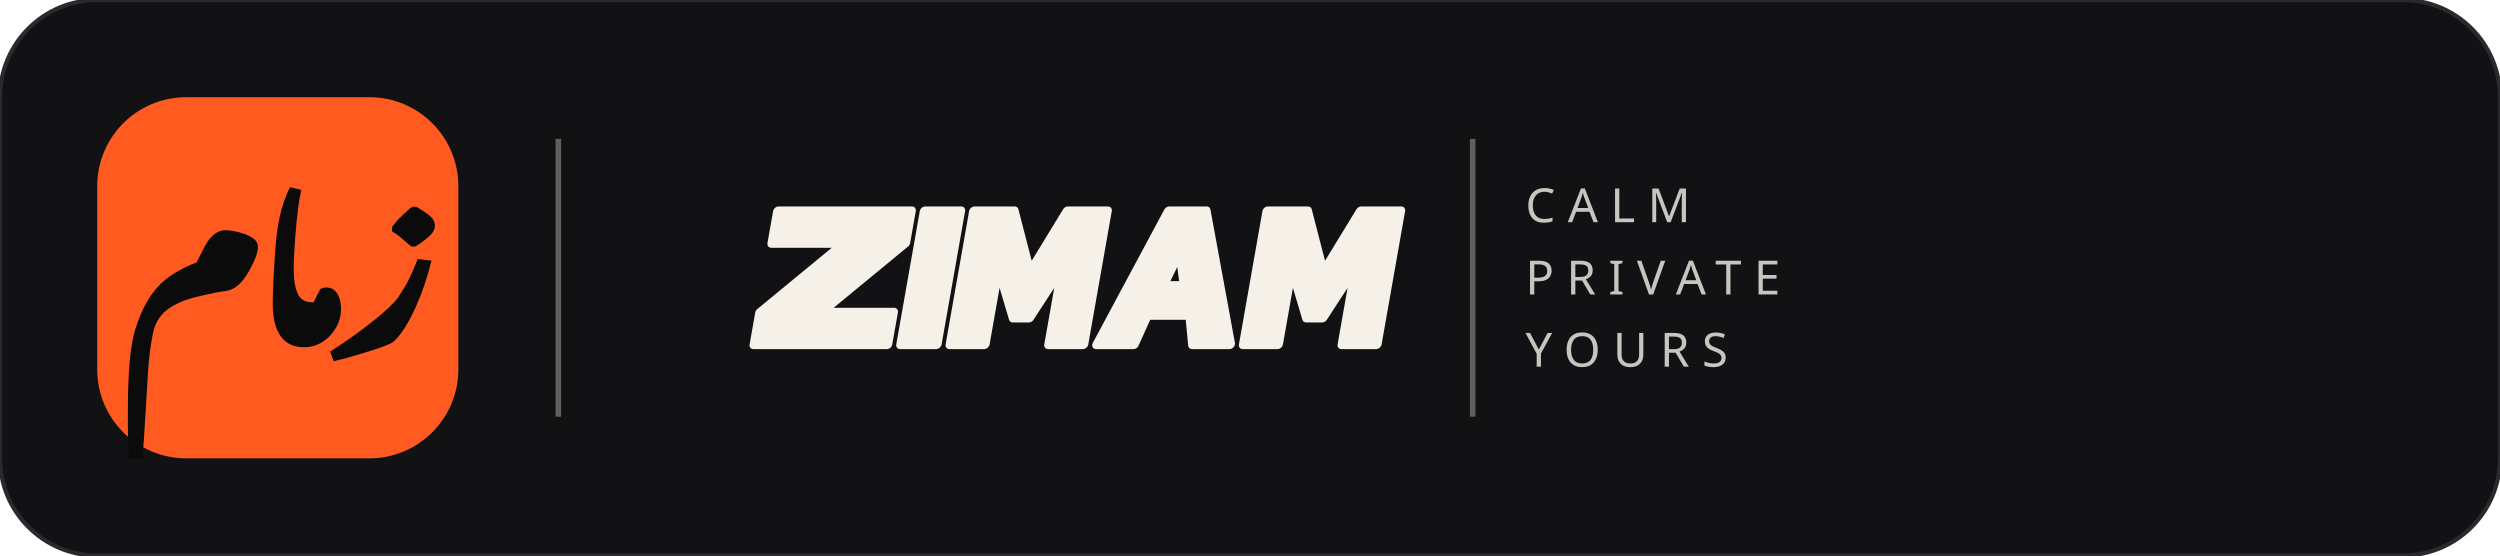
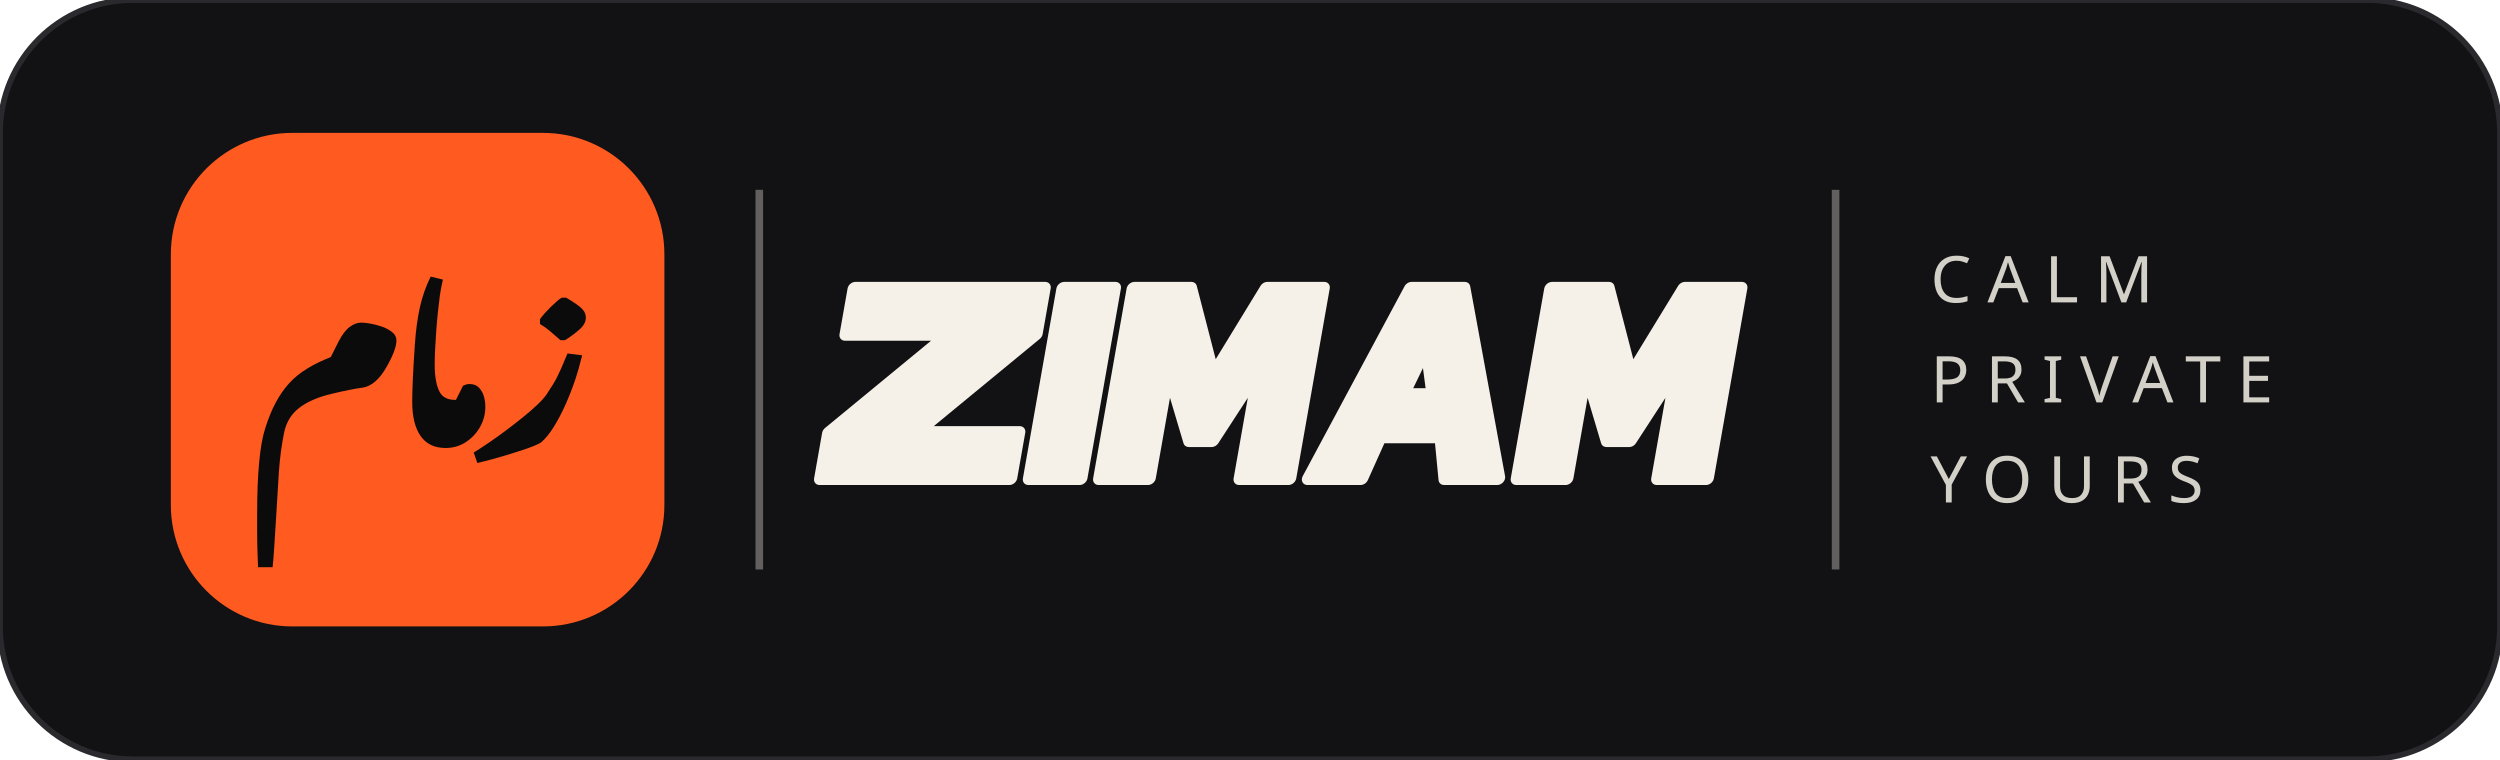
- <svg xmlns="http://www.w3.org/2000/svg" viewBox="0 0 1800 400" width="1800" height="400">
-   <rect width="1800" height="400" rx="70" fill="#121214" stroke="#2a2a2e" stroke-width="3" />
-   <rect x="70" y="70" width="260" height="260" rx="64" fill="#FF5A1F" />
-   <text transform="translate(200 250) scale(1.1 1)" text-anchor="middle" font-family="Noto Nastaliq Urdu" font-weight="700" font-size="120" fill="#0B0B0C">زمام</text>
-   <rect x="400" y="100" width="4" height="200" fill="#F5F1E8" opacity=".35" />
-   <g transform="translate(560 152.0) skewX(-10) scale(0.96)" fill="#F5F1E8" stroke="#F5F1E8" stroke-width="7" stroke-linejoin="round" fill-rule="evenodd">
+ <svg xmlns="http://www.w3.org/2000/svg" viewBox="0 0 1317 400" width="1317" height="400">
+   <rect width="1317" height="400" rx="70" fill="#121214" stroke="#2a2a2e" stroke-width="3" />
+   <rect x="90" y="70" width="260" height="260" rx="64" fill="#FF5A1F" />
+   <text transform="translate(220.0 236) scale(1.1 1)" text-anchor="middle" font-family="Noto Nastaliq Urdu" font-weight="700" font-size="94" fill="#0B0B0C">زمام</text>
+   <rect x="398" y="100" width="4" height="200" fill="#F5F1E8" opacity=".35" />
+   <g transform="translate(450 152) skewX(-10) scale(1)" fill="#F5F1E8" stroke="#F5F1E8" stroke-width="7" stroke-linejoin="round" fill-rule="evenodd">
    <path transform="translate(0 0)" d="M0 0L100 0L100 24L46 76L100 76L100 100L0 100L0 76L54 24L0 24Z" />
    <path transform="translate(110 0)" d="M0 0L27 0L27 100L0 100Z" />
    <path transform="translate(147 0)" d="M0 100L0 0L30 0L50 46L70 0L100 0L100 100L74 100L74 42L56 80L44 80L26 42L26 100Z" />
    <path transform="translate(257 0)" d="M0 100L36 0H64L100 100H72L66 78H34L28 100ZM42 56H58L50 30Z" />
    <path transform="translate(367 0)" d="M0 100L0 0L30 0L50 46L70 0L100 0L100 100L74 100L74 42L56 80L44 80L26 42L26 100Z" />
  </g>
-   <rect x="1058.32" y="100" width="4" height="200" fill="#F5F1E8" opacity=".35" />
-   <text x="1098.32" y="160" font-family="Noto Sans" font-weight="500" font-size="34" letter-spacing="9" fill="#F5F1E8" opacity=".8">CALM</text>
-   <text x="1098.32" y="212" font-family="Noto Sans" font-weight="500" font-size="34" letter-spacing="9" fill="#F5F1E8" opacity=".8">PRIVATE</text>
-   <text x="1098.32" y="264" font-family="Noto Sans" font-weight="500" font-size="34" letter-spacing="9" fill="#F5F1E8" opacity=".8">YOURS</text>
+   <rect x="965" y="100" width="4" height="200" fill="#F5F1E8" opacity=".35" />
+   <text x="1017" y="159.3" font-family="Noto Sans" font-weight="500" font-size="34" letter-spacing="8.5" fill="#F5F1E8" opacity=".85">CALM</text>
+   <text x="1017" y="212.0" font-family="Noto Sans" font-weight="500" font-size="34" letter-spacing="8.5" fill="#F5F1E8" opacity=".85">PRIVATE</text>
+   <text x="1017" y="264.7" font-family="Noto Sans" font-weight="500" font-size="34" letter-spacing="8.5" fill="#F5F1E8" opacity=".85">YOURS</text>
</svg>
